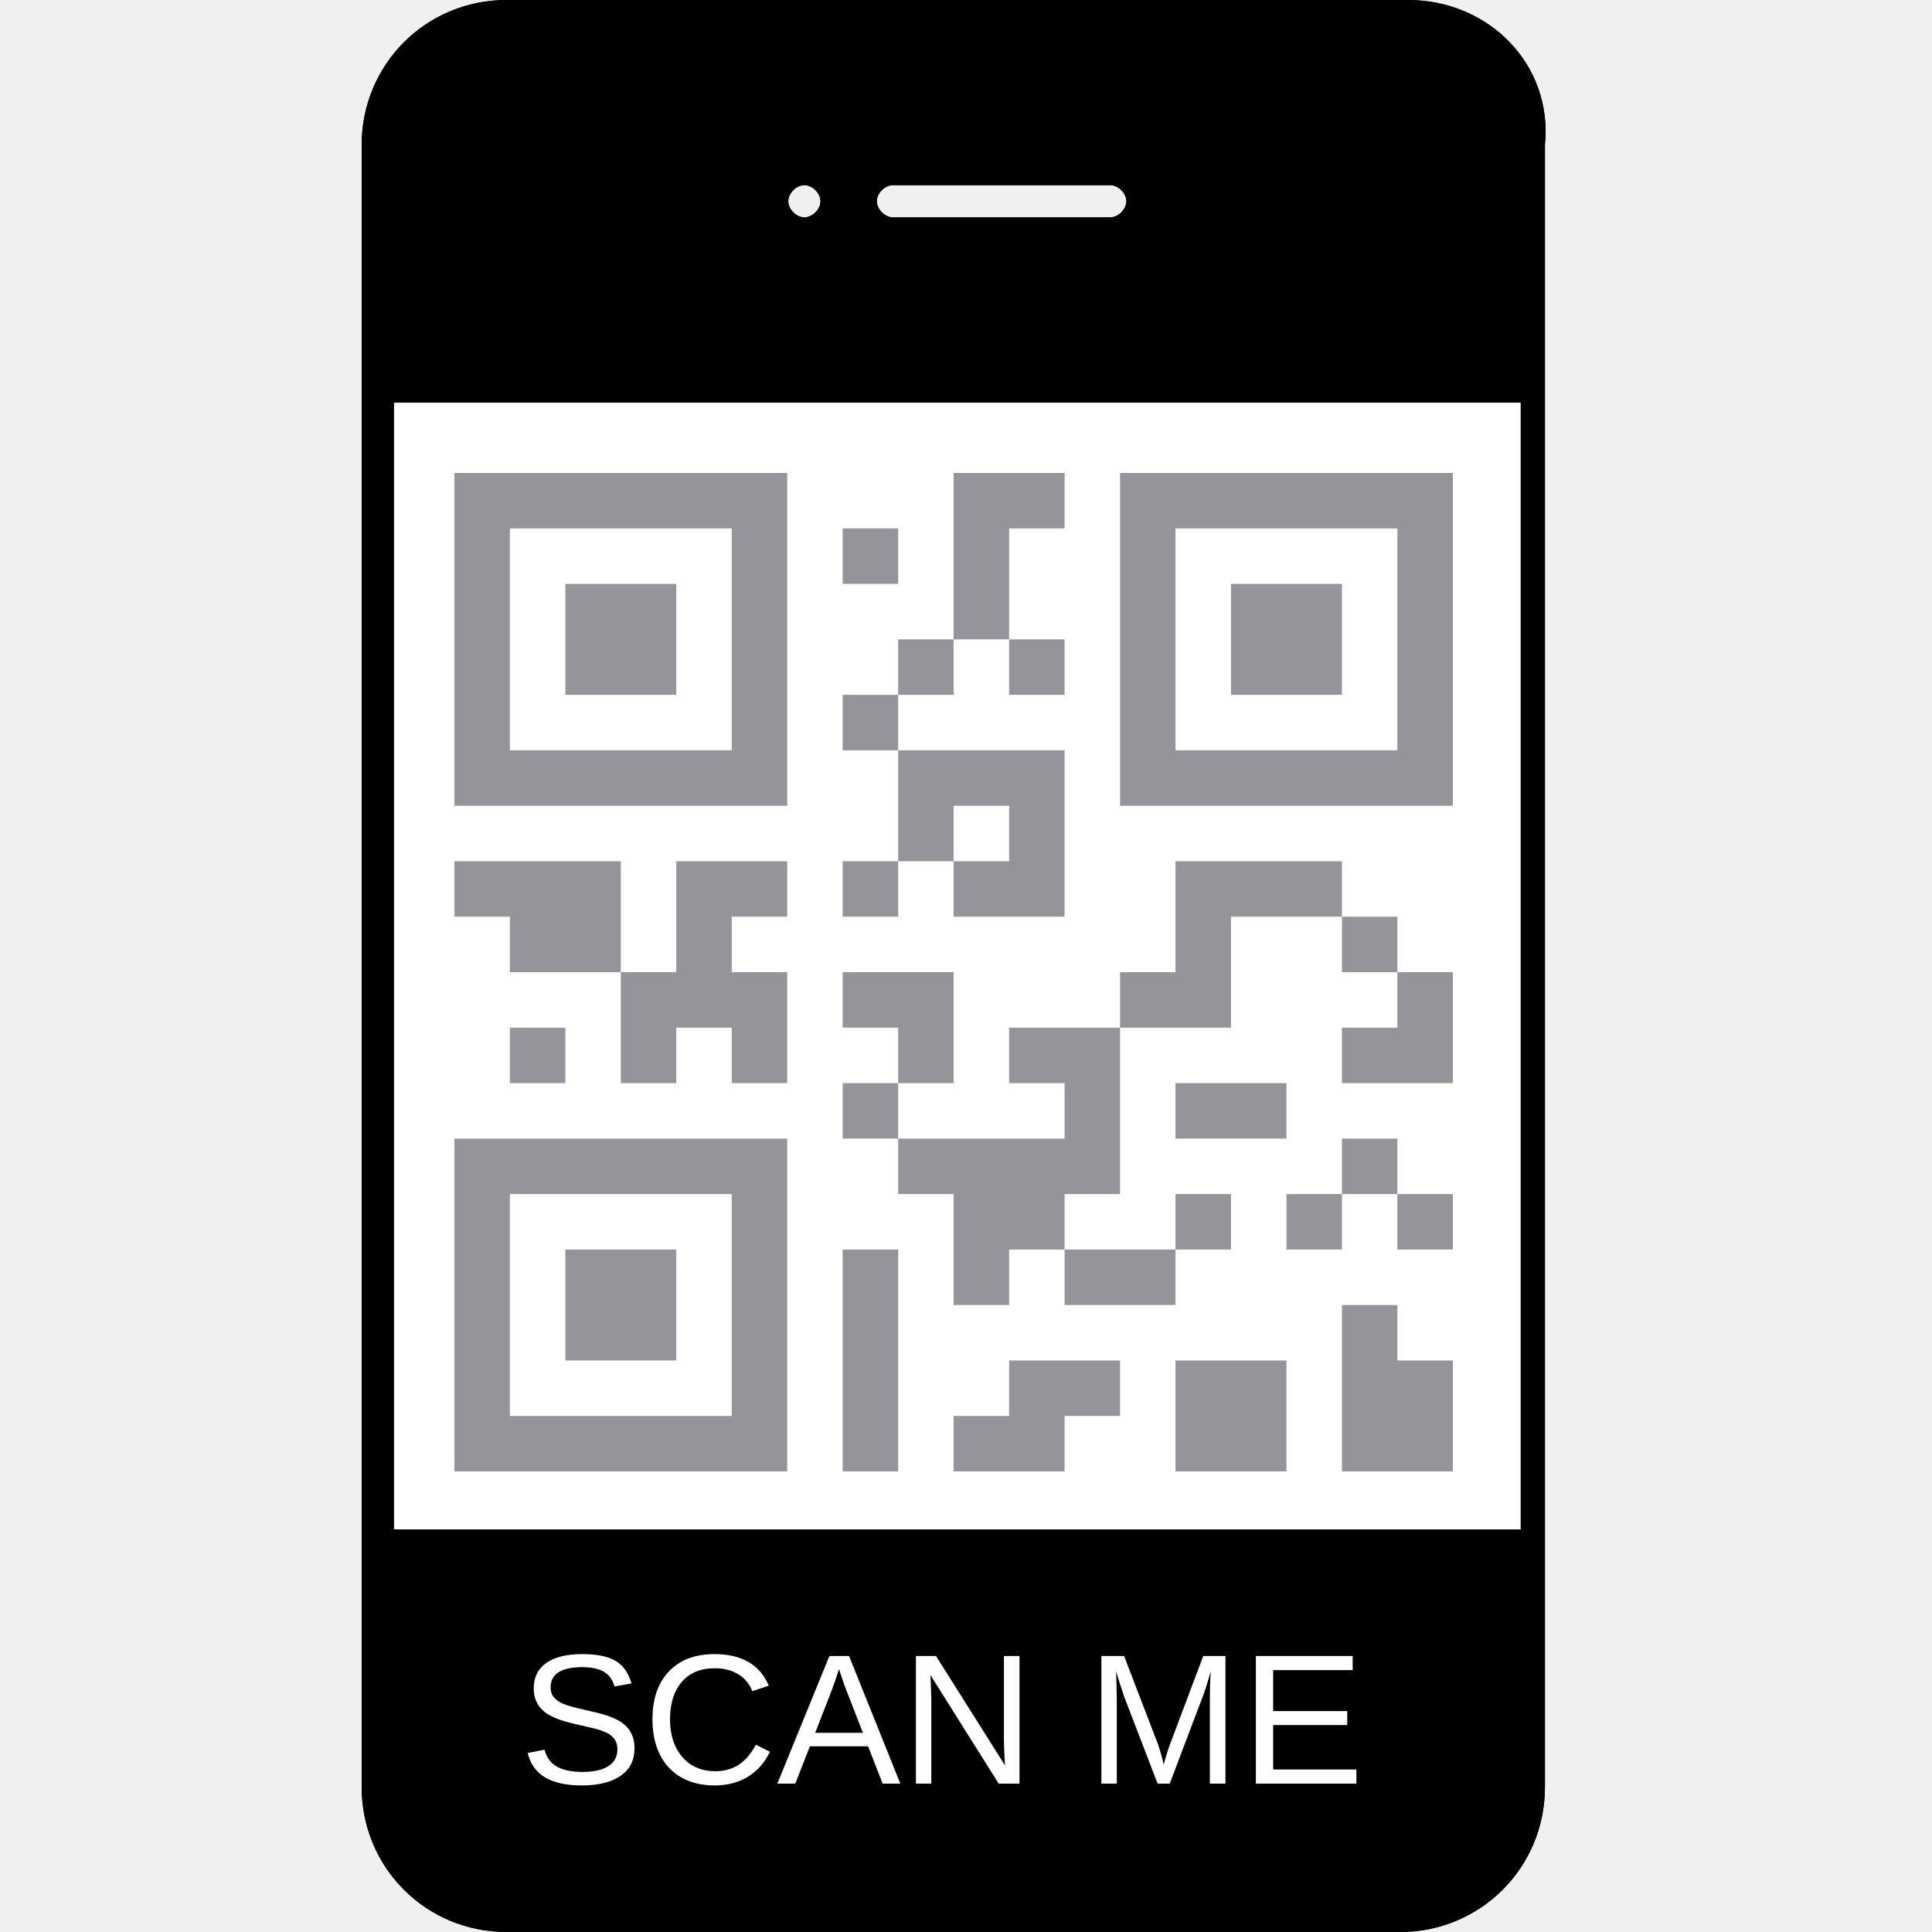
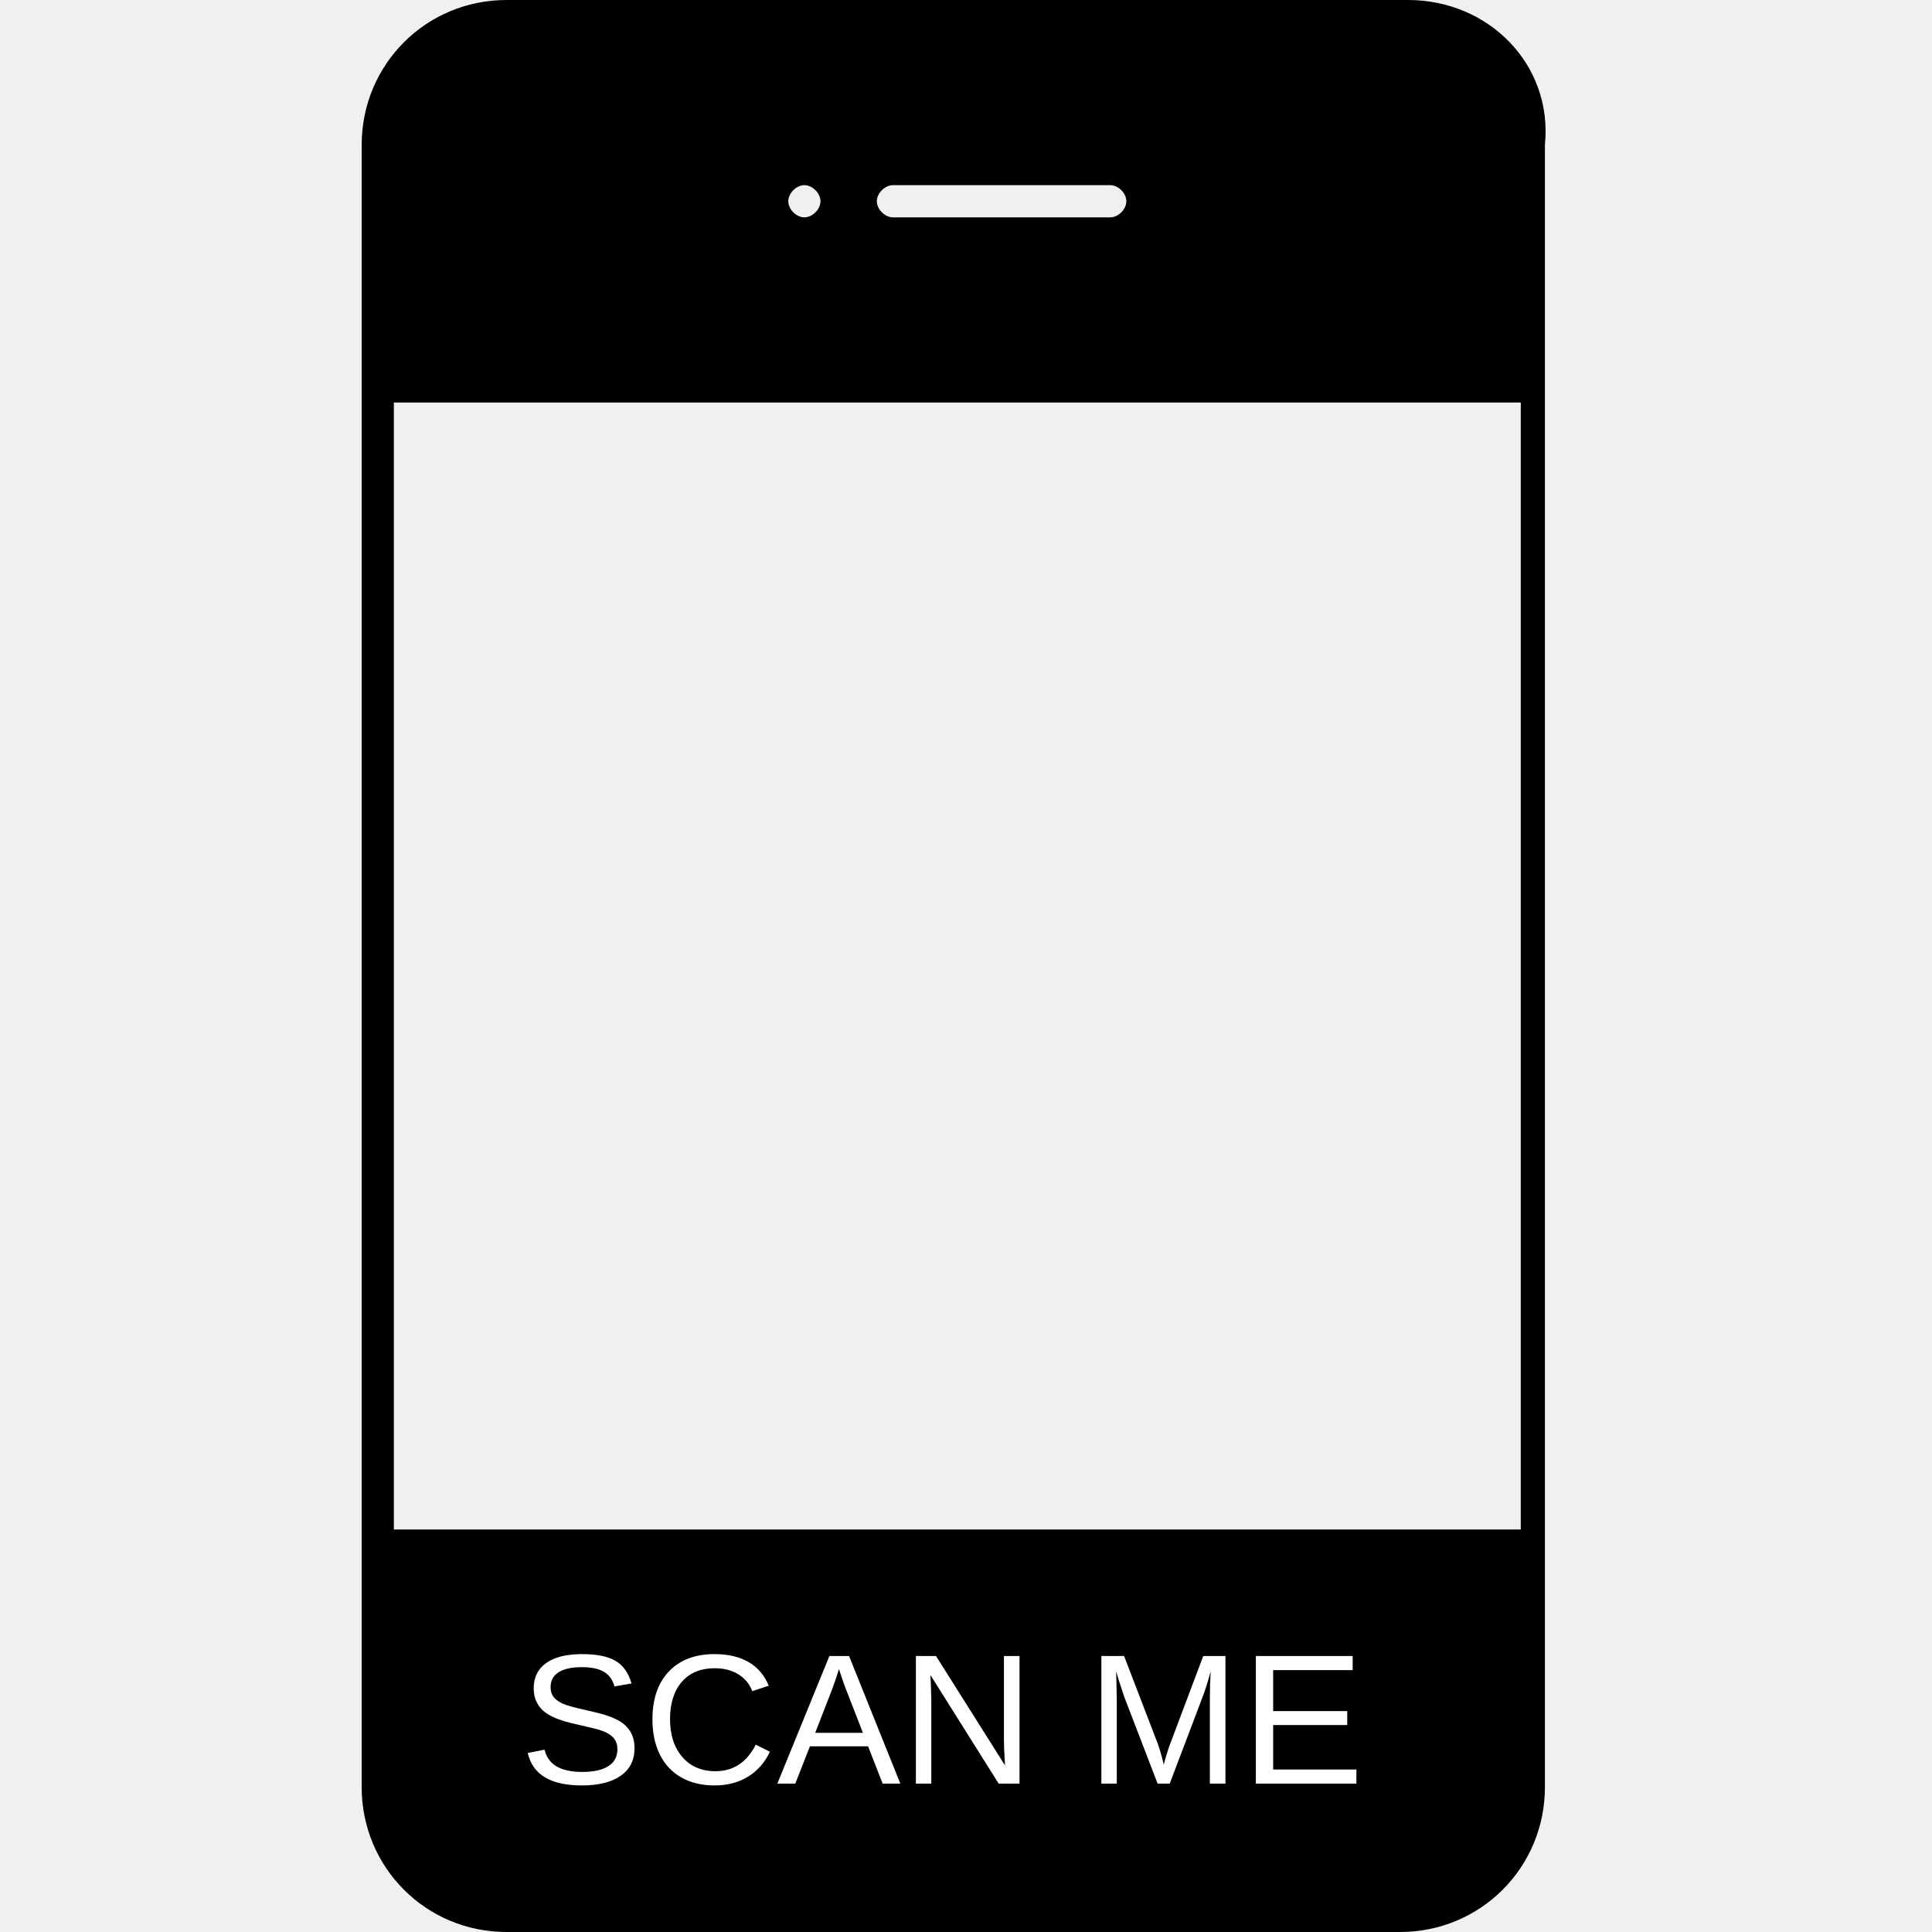
- <svg xmlns="http://www.w3.org/2000/svg" width="40px" height="40px" viewBox="0 0 850 1250" version="1.1">
+ <svg xmlns="http://www.w3.org/2000/svg" width="40px" height="40px" viewBox="0 0 850 1250">
  <g stroke="none" stroke-width="1" fill="none" fill-rule="evenodd">
-     <g>
-       <rect id="Rectangle" fill="#FFFFFF" fill-rule="nonzero" x="55" y="261" width="736" height="736" />
-       <g id="Group" transform="translate(34, 0)" fill="#000000" fill-rule="nonzero">
-         <path d="M677.025,0 L93.742,0 C41.663,0 0,41.667 0,93.75 L0,1156.25 C0,1208.333 41.663,1250 93.742,1250 L671.818,1250 C723.896,1250 765.56,1208.333 765.56,1156.25 L765.56,93.75 C770.767,41.667 729.104,0 677.025,0 Z M343.721,119.792 L484.334,119.792 C489.541,119.792 494.749,125 494.749,130.208 C494.749,135.417 489.541,140.625 484.334,140.625 L343.721,140.625 C338.513,140.625 333.305,135.417 333.305,130.208 C333.305,125 338.513,119.792 343.721,119.792 Z M286.434,119.792 C291.642,119.792 296.85,125 296.85,130.208 C296.85,135.417 291.642,140.625 286.434,140.625 C281.226,140.625 276.018,135.417 276.018,130.208 C276.018,125 281.226,119.792 286.434,119.792 Z M749.936,989.583 L20.832,989.583 L20.832,260.417 L749.936,260.417 L749.936,989.583 Z" id="Shape" />
-       </g>
-       <g id="Group" transform="translate(34, 0)" fill="#000000" fill-rule="nonzero">
-         <path d="M677.025,0 L93.742,0 C41.663,0 0,41.667 0,93.75 L0,1156.25 C0,1208.333 41.663,1250 93.742,1250 L671.818,1250 C723.896,1250 765.56,1208.333 765.56,1156.25 L765.56,93.75 C770.767,41.667 729.104,0 677.025,0 Z M343.721,119.792 L484.334,119.792 C489.541,119.792 494.749,125 494.749,130.208 C494.749,135.417 489.541,140.625 484.334,140.625 L343.721,140.625 C338.513,140.625 333.305,135.417 333.305,130.208 C333.305,125 338.513,119.792 343.721,119.792 Z M286.434,119.792 C291.642,119.792 296.85,125 296.85,130.208 C296.85,135.417 291.642,140.625 286.434,140.625 C281.226,140.625 276.018,135.417 276.018,130.208 C276.018,125 281.226,119.792 286.434,119.792 Z M749.936,989.583 L20.832,989.583 L20.832,260.417 L749.936,260.417 L749.936,989.583 Z" id="Shape" />
-       </g>
-       <g id="qr-placeholder-index" transform="translate(0, 212)">
-         <path d="M94,309.333 L309.333,309.333 L309.333,94 L94,94 L94,309.333 Z M129.889,129.889 L273.444,129.889 L273.444,273.444 L129.889,273.444 L129.889,129.889 Z M165.778,165.778 L237.556,165.778 L237.556,237.556 L165.778,237.556 L165.778,165.778 Z M524.667,309.333 L740,309.333 L740,94 L524.667,94 L524.667,309.333 Z M560.556,129.889 L704.111,129.889 L704.111,273.444 L560.556,273.444 L560.556,129.889 Z M596.444,165.778 L668.222,165.778 L668.222,237.556 L596.444,237.556 L596.444,165.778 Z M94,740 L309.333,740 L309.333,524.667 L94,524.667 L94,740 Z M129.889,560.556 L273.444,560.556 L273.444,704.111 L129.889,704.111 L129.889,560.556 Z M165.778,596.444 L237.556,596.444 L237.556,668.222 L165.778,668.222 L165.778,596.444 Z M704.111,668.222 L740,668.222 L740,740 L668.222,740 L668.222,632.333 L704.111,632.333 L704.111,668.222 Z M704.111,560.556 L740,560.556 L740,596.444 L704.111,596.444 L704.111,560.556 Z M704.111,524.667 L704.111,560.556 L668.222,560.556 L668.222,524.667 L704.111,524.667 Z M345.222,596.444 L381.111,596.444 L381.111,740 L345.222,740 L345.222,596.444 Z M201.667,345.222 L201.667,417 L129.889,417 L129.889,381.111 L94,381.111 L94,345.222 L201.667,345.222 Z M345.222,237.556 L381.111,237.556 L381.111,273.444 L345.222,273.444 L345.222,237.556 Z M452.889,129.889 L452.889,201.667 L417,201.667 L417,94 L488.778,94 L488.778,129.889 L452.889,129.889 Z M345.222,129.889 L381.111,129.889 L381.111,165.778 L345.222,165.778 L345.222,129.889 Z M704.111,417 L740,417 L740,488.778 L668.222,488.778 L668.222,452.889 L704.111,452.889 L704.111,417 Z M668.222,345.222 L668.222,381.111 L596.444,381.111 L596.444,452.889 L524.667,452.889 L524.667,417 L560.556,417 L560.556,345.222 L668.222,345.222 Z M417,488.778 L381.111,488.778 L381.111,452.889 L345.222,452.889 L345.222,417 L417,417 L417,488.778 Z M632.333,560.556 L668.222,560.556 L668.222,596.444 L632.333,596.444 L632.333,560.556 Z M704.111,381.111 L704.111,417 L668.222,417 L668.222,381.111 L704.111,381.111 Z M381.111,488.778 L381.111,524.667 L345.222,524.667 L345.222,488.778 L381.111,488.778 Z M596.444,668.222 L632.333,668.222 L632.333,740 L560.556,740 L560.556,668.222 L596.444,668.222 Z M488.778,668.222 L524.667,668.222 L524.667,704.111 L488.778,704.111 L488.778,740 L417,740 L417,704.111 L452.889,704.111 L452.889,668.222 L488.778,668.222 Z M488.778,632.333 L488.778,596.444 L560.556,596.444 L560.556,632.333 L488.778,632.333 Z M488.778,452.889 L524.667,452.889 L524.667,560.556 L488.778,560.556 L488.778,596.444 L452.889,596.444 L452.889,632.333 L417,632.333 L417,560.556 L381.111,560.556 L381.111,524.667 L488.778,524.667 L488.778,488.778 L452.889,488.778 L452.889,452.889 L488.778,452.889 Z M165.778,452.889 L165.778,488.778 L129.889,488.778 L129.889,452.889 L165.778,452.889 Z M596.444,596.444 L560.556,596.444 L560.556,560.556 L596.444,560.556 L596.444,596.444 Z M632.333,524.667 L560.556,524.667 L560.556,488.778 L632.333,488.778 L632.333,524.667 Z M273.444,345.222 L309.333,345.222 L309.333,381.111 L273.444,381.111 L273.444,417 L309.333,417 L309.333,488.778 L273.444,488.778 L273.444,452.889 L237.556,452.889 L237.556,488.778 L201.667,488.778 L201.667,417 L237.556,417 L237.556,345.222 L273.444,345.222 Z M381.111,345.222 L381.111,273.444 L488.778,273.444 L488.778,381.111 L417,381.111 L417,345.222 L452.889,345.222 L452.889,309.333 L417,309.333 L417,345.222 L381.111,345.222 Z M381.111,201.667 L417,201.667 L417,237.556 L381.111,237.556 L381.111,201.667 Z M345.222,345.222 L381.111,345.222 L381.111,381.111 L345.222,381.111 L345.222,345.222 Z M452.889,237.556 L452.889,201.667 L488.778,201.667 L488.778,237.556 L452.889,237.556 Z" id="Shape" fill="#96949B" fill-rule="nonzero" />
-         <polygon id="Path" points="0 0 834 0 834 834 0 834" />
-       </g>
-       <text id="SCAN-ME" fill="#FFFFFF" fill-rule="nonzero" font-family="ArialMT, Arial" font-size="120" font-weight="normal">
-         <tspan x="136" y="1154">SCAN ME</tspan>
-       </text>
+     <rect id="QR_ZONE" x="55" y="261" width="736" height="736" fill="#FFFFFF" opacity="0" />
+     <g transform="translate(34, 0)" fill="#000000" fill-rule="nonzero">
+       <path d="M677.025,0 L93.742,0                      C41.663,0 0,41.667 0,93.75                      L0,1156.25                      C0,1208.333 41.663,1250 93.742,1250                      L671.818,1250                      C723.896,1250 765.56,1208.333 765.56,1156.25                      L765.56,93.75                      C770.767,41.667 729.104,0 677.025,0 Z                       M343.721,119.792                      L484.334,119.792                      C489.541,119.792 494.749,125 494.749,130.208                      C494.749,135.417 489.541,140.625 484.334,140.625                      L343.721,140.625                      C338.513,140.625 333.305,135.417 333.305,130.208                      C333.305,125 338.513,119.792 343.721,119.792 Z                       M286.434,119.792                      C291.642,119.792 296.85,125 296.85,130.208                      C296.85,135.417 291.642,140.625 286.434,140.625                      C281.226,140.625 276.018,135.417 276.018,130.208                      C276.018,125 281.226,119.792 286.434,119.792 Z                       M749.936,989.583                      L20.832,989.583                      L20.832,260.417                      L749.936,260.417                      L749.936,989.583 Z" />
    </g>
+     <text fill="#FFFFFF" font-family="Arial, sans-serif" font-size="120">
+       <tspan x="136" y="1154">SCAN ME</tspan>
+     </text>
  </g>
</svg>
